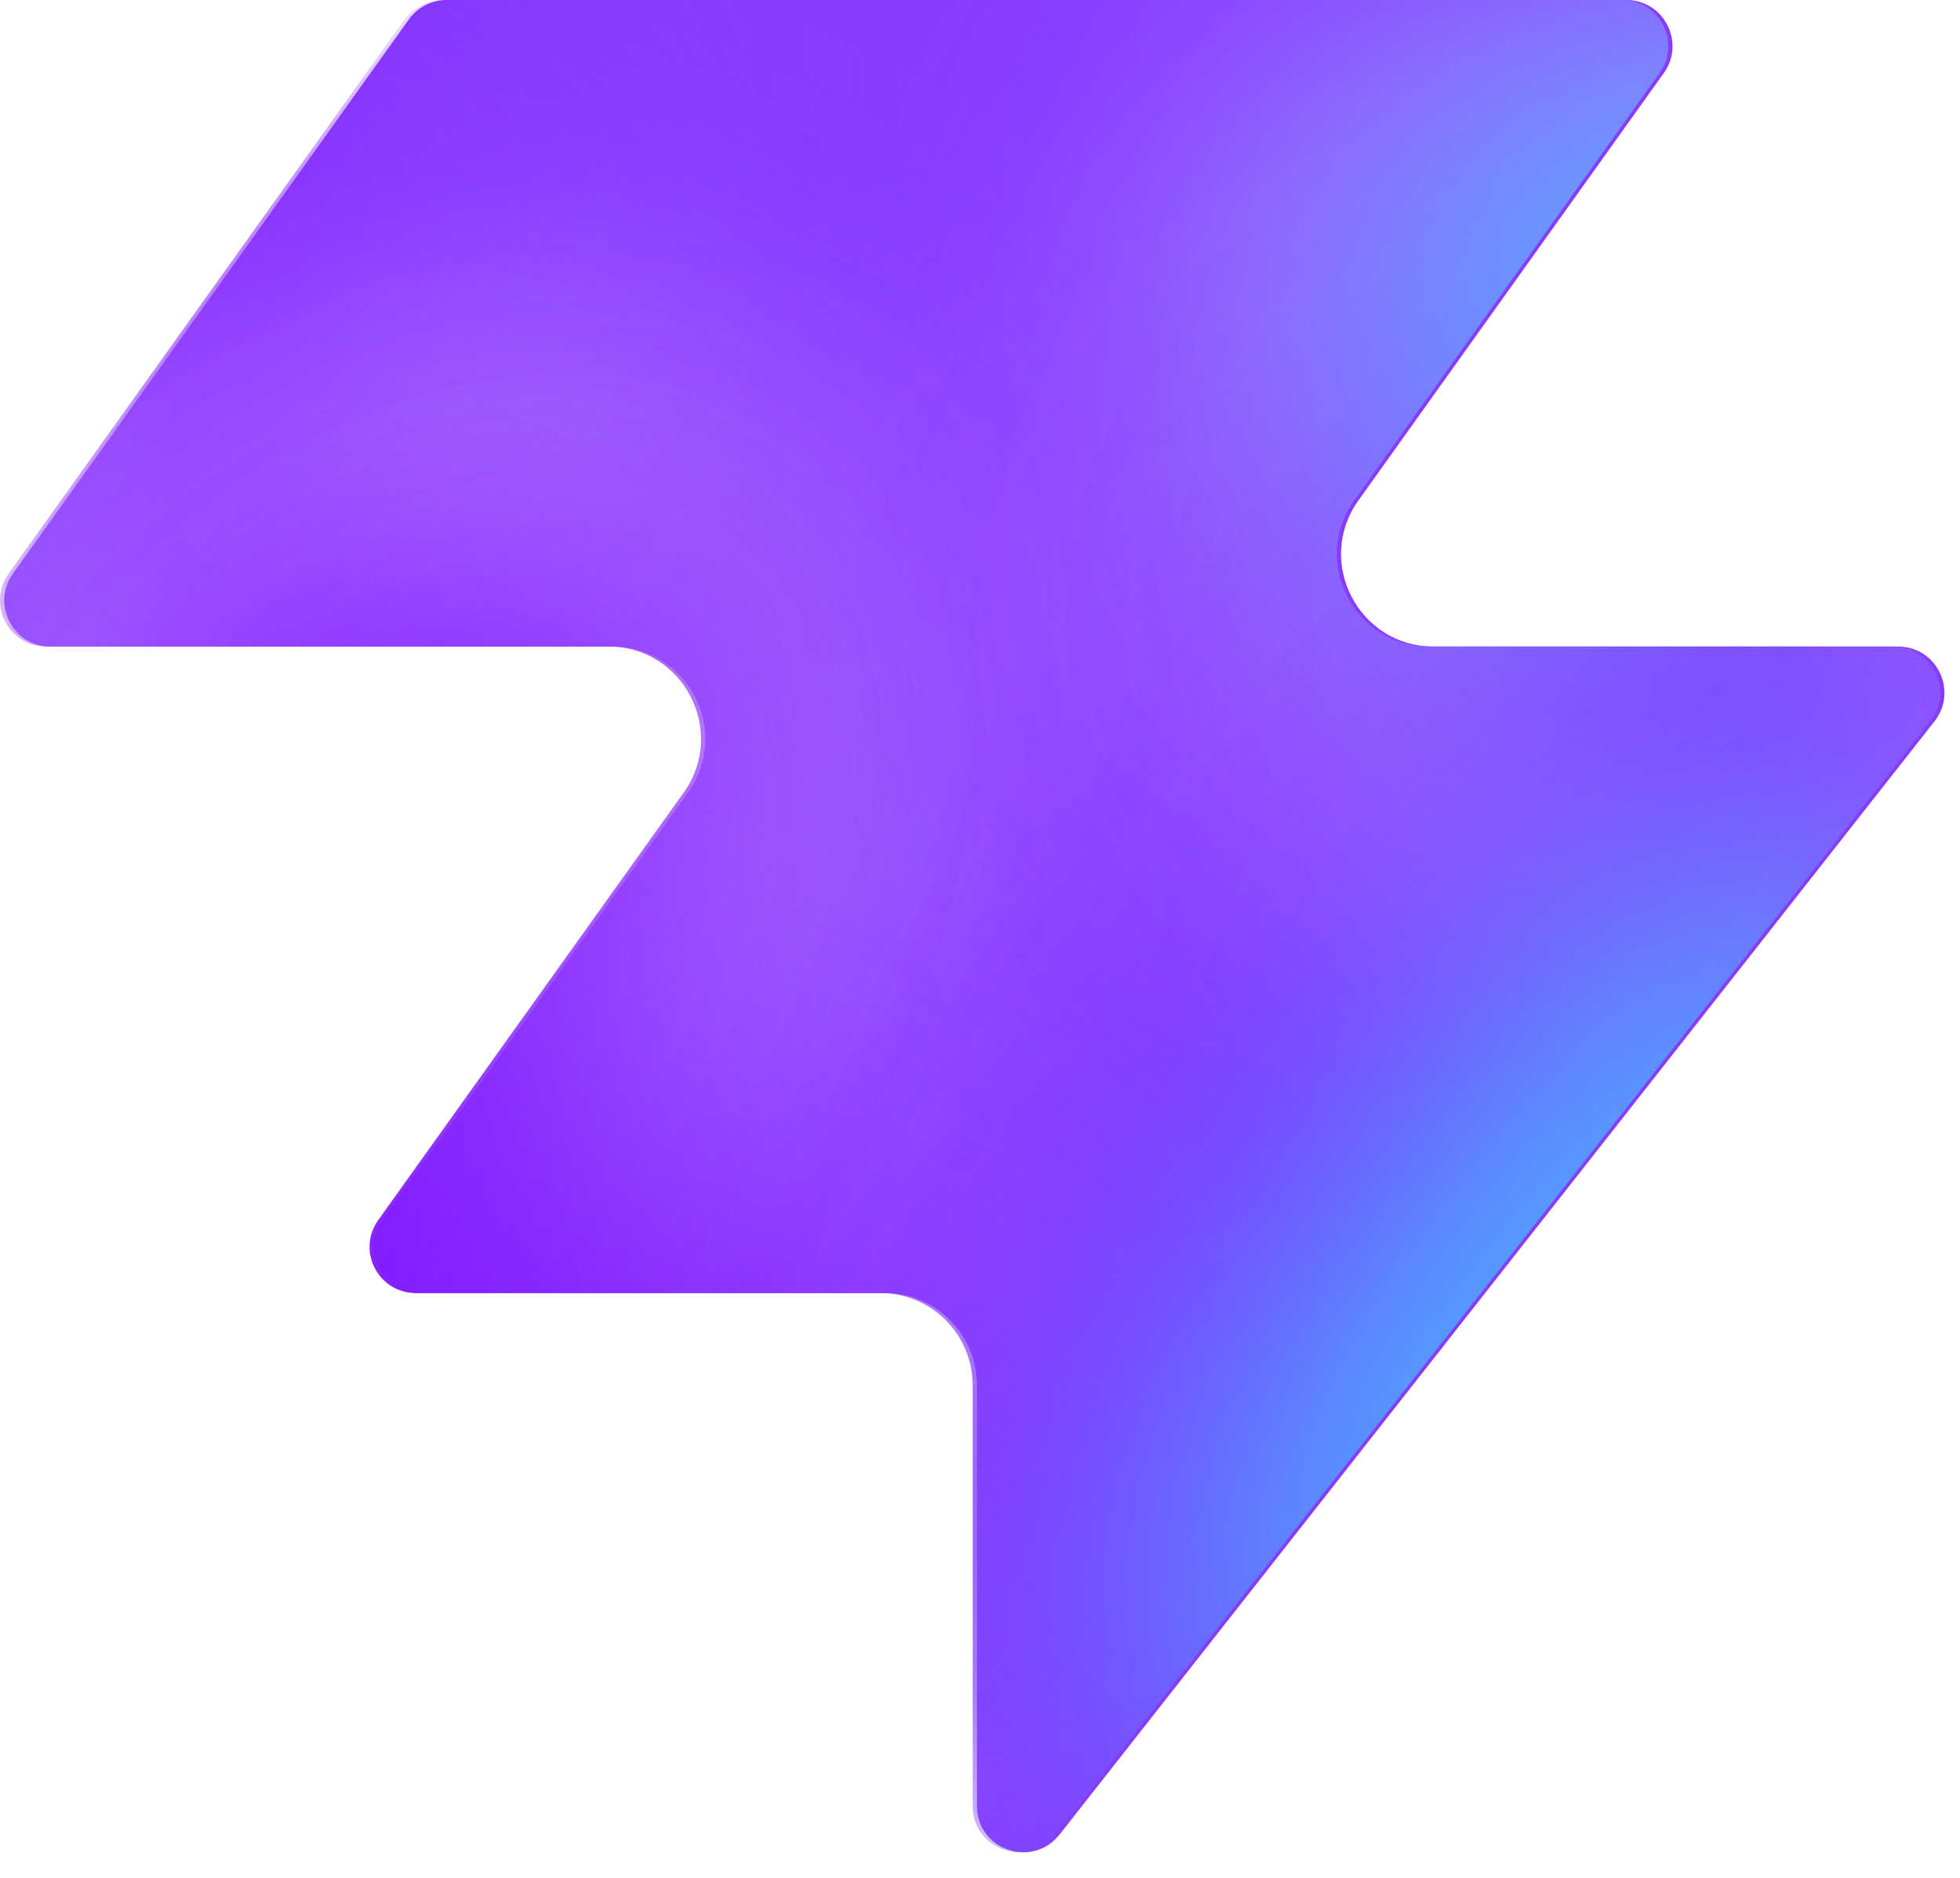
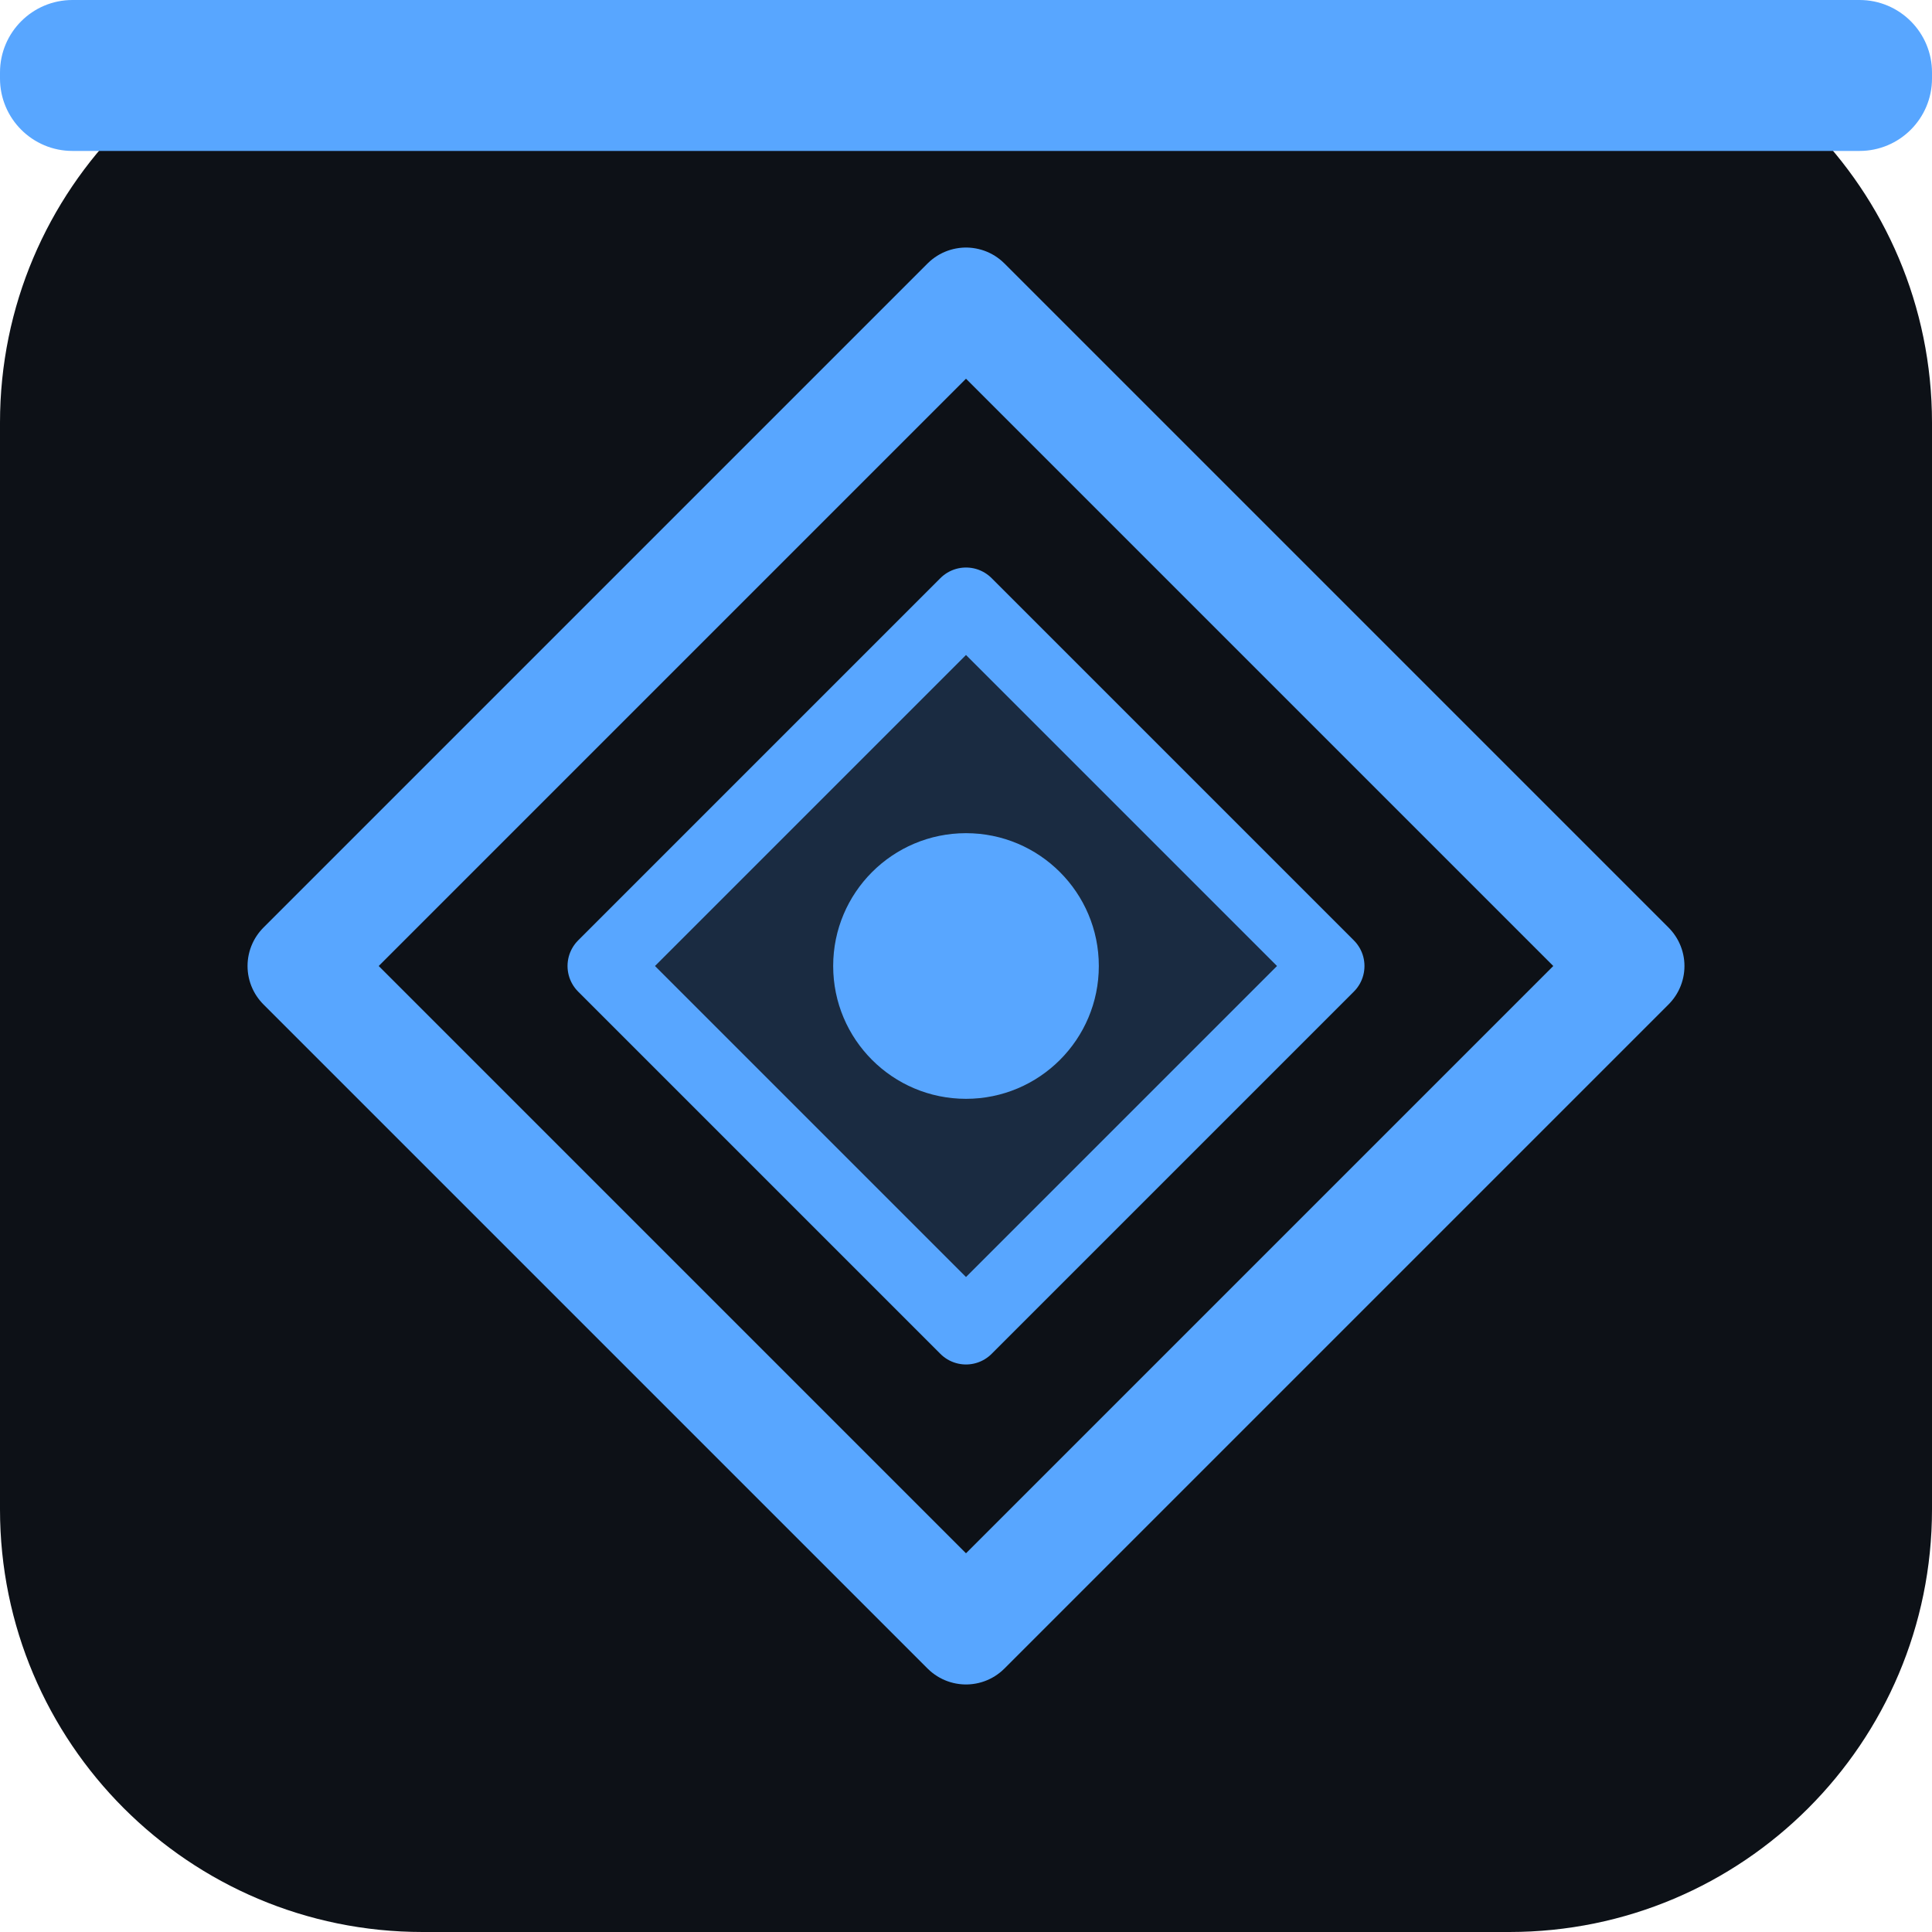
- <svg xmlns="http://www.w3.org/2000/svg" width="48" height="46" fill="none" viewBox="0 0 48 46">
-   <path fill="#863bff" d="M25.946 44.938c-.664.845-2.021.375-2.021-.698V33.937a2.26 2.26 0 0 0-2.262-2.262H10.287c-.92 0-1.456-1.04-.92-1.788l7.48-10.471c1.07-1.497 0-3.578-1.842-3.578H1.237c-.92 0-1.456-1.04-.92-1.788L10.013.474c.214-.297.556-.474.92-.474h28.894c.92 0 1.456 1.04.92 1.788l-7.48 10.471c-1.07 1.498 0 3.579 1.842 3.579h11.377c.943 0 1.473 1.088.89 1.83L25.947 44.94z" style="fill:#863bff;fill:color(display-p3 .525 .23 1);fill-opacity:1" />
-   <mask id="a" width="48" height="46" x="0" y="0" maskUnits="userSpaceOnUse" style="mask-type:alpha">
-     <path fill="#000" d="M25.842 44.938c-.664.844-2.021.375-2.021-.698V33.937a2.26 2.26 0 0 0-2.262-2.262H10.183c-.92 0-1.456-1.04-.92-1.788l7.48-10.471c1.07-1.498 0-3.579-1.842-3.579H1.133c-.92 0-1.456-1.04-.92-1.787L9.91.473c.214-.297.556-.474.92-.474h28.894c.92 0 1.456 1.04.92 1.788l-7.48 10.471c-1.07 1.498 0 3.578 1.842 3.578h11.377c.943 0 1.473 1.088.89 1.832L25.843 44.94z" style="fill:#000;fill-opacity:1" />
-   </mask>
-   <g mask="url(#a)">
-     <g filter="url(#b)">
-       <ellipse cx="5.508" cy="14.704" fill="#ede6ff" rx="5.508" ry="14.704" style="fill:#ede6ff;fill:color(display-p3 .927 .903 1);fill-opacity:1" transform="matrix(.00324 1 1 -.00324 -4.47 31.516)" />
-     </g>
-     <g filter="url(#c)">
-       <ellipse cx="10.399" cy="29.851" fill="#ede6ff" rx="10.399" ry="29.851" style="fill:#ede6ff;fill:color(display-p3 .927 .903 1);fill-opacity:1" transform="matrix(.00324 1 1 -.00324 -39.328 7.883)" />
-     </g>
-     <g filter="url(#d)">
-       <ellipse cx="5.508" cy="30.487" fill="#7e14ff" rx="5.508" ry="30.487" style="fill:#7e14ff;fill:color(display-p3 .492 .077 1);fill-opacity:1" transform="rotate(89.814 -25.913 -14.639)scale(1 -1)" />
-     </g>
-     <g filter="url(#e)">
-       <ellipse cx="5.508" cy="30.599" fill="#7e14ff" rx="5.508" ry="30.599" style="fill:#7e14ff;fill:color(display-p3 .492 .077 1);fill-opacity:1" transform="rotate(89.814 -32.644 -3.334)scale(1 -1)" />
-     </g>
-     <g filter="url(#f)">
-       <ellipse cx="5.508" cy="30.599" fill="#7e14ff" rx="5.508" ry="30.599" style="fill:#7e14ff;fill:color(display-p3 .492 .077 1);fill-opacity:1" transform="matrix(.00324 1 1 -.00324 -34.34 30.47)" />
-     </g>
-     <g filter="url(#g)">
-       <ellipse cx="14.072" cy="22.078" fill="#ede6ff" rx="14.072" ry="22.078" style="fill:#ede6ff;fill:color(display-p3 .927 .903 1);fill-opacity:1" transform="rotate(93.35 24.506 48.493)scale(-1 1)" />
-     </g>
-     <g filter="url(#h)">
-       <ellipse cx="3.47" cy="21.501" fill="#7e14ff" rx="3.47" ry="21.501" style="fill:#7e14ff;fill:color(display-p3 .492 .077 1);fill-opacity:1" transform="rotate(89.009 28.708 47.59)scale(-1 1)" />
-     </g>
-     <g filter="url(#i)">
-       <ellipse cx="3.47" cy="21.501" fill="#7e14ff" rx="3.47" ry="21.501" style="fill:#7e14ff;fill:color(display-p3 .492 .077 1);fill-opacity:1" transform="rotate(89.009 28.708 47.59)scale(-1 1)" />
-     </g>
-     <g filter="url(#j)">
-       <ellipse cx=".387" cy="8.972" fill="#7e14ff" rx="4.407" ry="29.108" style="fill:#7e14ff;fill:color(display-p3 .492 .077 1);fill-opacity:1" transform="rotate(39.51 .387 8.972)" />
-     </g>
-     <g filter="url(#k)">
-       <ellipse cx="47.523" cy="-6.092" fill="#7e14ff" rx="4.407" ry="29.108" style="fill:#7e14ff;fill:color(display-p3 .492 .077 1);fill-opacity:1" transform="rotate(37.892 47.523 -6.092)" />
-     </g>
-     <g filter="url(#l)">
-       <ellipse cx="41.412" cy="6.333" fill="#47bfff" rx="5.971" ry="9.665" style="fill:#47bfff;fill:color(display-p3 .28 .748 1);fill-opacity:1" transform="rotate(37.892 41.412 6.333)" />
-     </g>
-     <g filter="url(#m)">
-       <ellipse cx="-1.879" cy="38.332" fill="#7e14ff" rx="4.407" ry="29.108" style="fill:#7e14ff;fill:color(display-p3 .492 .077 1);fill-opacity:1" transform="rotate(37.892 -1.88 38.332)" />
-     </g>
-     <g filter="url(#n)">
-       <ellipse cx="-1.879" cy="38.332" fill="#7e14ff" rx="4.407" ry="29.108" style="fill:#7e14ff;fill:color(display-p3 .492 .077 1);fill-opacity:1" transform="rotate(37.892 -1.88 38.332)" />
-     </g>
-     <g filter="url(#o)">
-       <ellipse cx="35.651" cy="29.907" fill="#7e14ff" rx="4.407" ry="29.108" style="fill:#7e14ff;fill:color(display-p3 .492 .077 1);fill-opacity:1" transform="rotate(37.892 35.651 29.907)" />
-     </g>
-     <g filter="url(#p)">
-       <ellipse cx="38.418" cy="32.4" fill="#47bfff" rx="5.971" ry="15.297" style="fill:#47bfff;fill:color(display-p3 .28 .748 1);fill-opacity:1" transform="rotate(37.892 38.418 32.4)" />
-     </g>
-   </g>
-   <defs>
-     <filter id="b" width="60.045" height="41.654" x="-19.77" y="16.149" color-interpolation-filters="sRGB" filterUnits="userSpaceOnUse">
-       <feFlood flood-opacity="0" result="BackgroundImageFix" />
-       <feBlend in="SourceGraphic" in2="BackgroundImageFix" result="shape" />
-       <feGaussianBlur result="effect1_foregroundBlur_2002_17158" stdDeviation="7.659" />
-     </filter>
-     <filter id="c" width="90.34" height="51.437" x="-54.613" y="-7.533" color-interpolation-filters="sRGB" filterUnits="userSpaceOnUse">
-       <feFlood flood-opacity="0" result="BackgroundImageFix" />
-       <feBlend in="SourceGraphic" in2="BackgroundImageFix" result="shape" />
-       <feGaussianBlur result="effect1_foregroundBlur_2002_17158" stdDeviation="7.659" />
-     </filter>
-     <filter id="d" width="79.355" height="29.4" x="-49.64" y="2.03" color-interpolation-filters="sRGB" filterUnits="userSpaceOnUse">
-       <feFlood flood-opacity="0" result="BackgroundImageFix" />
-       <feBlend in="SourceGraphic" in2="BackgroundImageFix" result="shape" />
-       <feGaussianBlur result="effect1_foregroundBlur_2002_17158" stdDeviation="4.596" />
-     </filter>
-     <filter id="e" width="79.579" height="29.4" x="-45.045" y="20.029" color-interpolation-filters="sRGB" filterUnits="userSpaceOnUse">
-       <feFlood flood-opacity="0" result="BackgroundImageFix" />
-       <feBlend in="SourceGraphic" in2="BackgroundImageFix" result="shape" />
-       <feGaussianBlur result="effect1_foregroundBlur_2002_17158" stdDeviation="4.596" />
-     </filter>
-     <filter id="f" width="79.579" height="29.4" x="-43.513" y="21.178" color-interpolation-filters="sRGB" filterUnits="userSpaceOnUse">
-       <feFlood flood-opacity="0" result="BackgroundImageFix" />
-       <feBlend in="SourceGraphic" in2="BackgroundImageFix" result="shape" />
-       <feGaussianBlur result="effect1_foregroundBlur_2002_17158" stdDeviation="4.596" />
-     </filter>
-     <filter id="g" width="74.749" height="58.852" x="15.756" y="-17.901" color-interpolation-filters="sRGB" filterUnits="userSpaceOnUse">
-       <feFlood flood-opacity="0" result="BackgroundImageFix" />
-       <feBlend in="SourceGraphic" in2="BackgroundImageFix" result="shape" />
-       <feGaussianBlur result="effect1_foregroundBlur_2002_17158" stdDeviation="7.659" />
-     </filter>
-     <filter id="h" width="61.377" height="25.362" x="23.548" y="2.284" color-interpolation-filters="sRGB" filterUnits="userSpaceOnUse">
-       <feFlood flood-opacity="0" result="BackgroundImageFix" />
-       <feBlend in="SourceGraphic" in2="BackgroundImageFix" result="shape" />
-       <feGaussianBlur result="effect1_foregroundBlur_2002_17158" stdDeviation="4.596" />
-     </filter>
-     <filter id="i" width="61.377" height="25.362" x="23.548" y="2.284" color-interpolation-filters="sRGB" filterUnits="userSpaceOnUse">
-       <feFlood flood-opacity="0" result="BackgroundImageFix" />
-       <feBlend in="SourceGraphic" in2="BackgroundImageFix" result="shape" />
-       <feGaussianBlur result="effect1_foregroundBlur_2002_17158" stdDeviation="4.596" />
-     </filter>
-     <filter id="j" width="56.045" height="63.649" x="-27.636" y="-22.853" color-interpolation-filters="sRGB" filterUnits="userSpaceOnUse">
-       <feFlood flood-opacity="0" result="BackgroundImageFix" />
-       <feBlend in="SourceGraphic" in2="BackgroundImageFix" result="shape" />
-       <feGaussianBlur result="effect1_foregroundBlur_2002_17158" stdDeviation="4.596" />
-     </filter>
-     <filter id="k" width="54.814" height="64.646" x="20.116" y="-38.415" color-interpolation-filters="sRGB" filterUnits="userSpaceOnUse">
-       <feFlood flood-opacity="0" result="BackgroundImageFix" />
-       <feBlend in="SourceGraphic" in2="BackgroundImageFix" result="shape" />
-       <feGaussianBlur result="effect1_foregroundBlur_2002_17158" stdDeviation="4.596" />
-     </filter>
-     <filter id="l" width="33.541" height="35.313" x="24.641" y="-11.323" color-interpolation-filters="sRGB" filterUnits="userSpaceOnUse">
-       <feFlood flood-opacity="0" result="BackgroundImageFix" />
-       <feBlend in="SourceGraphic" in2="BackgroundImageFix" result="shape" />
-       <feGaussianBlur result="effect1_foregroundBlur_2002_17158" stdDeviation="4.596" />
-     </filter>
-     <filter id="m" width="54.814" height="64.646" x="-29.286" y="6.009" color-interpolation-filters="sRGB" filterUnits="userSpaceOnUse">
-       <feFlood flood-opacity="0" result="BackgroundImageFix" />
-       <feBlend in="SourceGraphic" in2="BackgroundImageFix" result="shape" />
-       <feGaussianBlur result="effect1_foregroundBlur_2002_17158" stdDeviation="4.596" />
-     </filter>
-     <filter id="n" width="54.814" height="64.646" x="-29.286" y="6.009" color-interpolation-filters="sRGB" filterUnits="userSpaceOnUse">
-       <feFlood flood-opacity="0" result="BackgroundImageFix" />
-       <feBlend in="SourceGraphic" in2="BackgroundImageFix" result="shape" />
-       <feGaussianBlur result="effect1_foregroundBlur_2002_17158" stdDeviation="4.596" />
-     </filter>
-     <filter id="o" width="54.814" height="64.646" x="8.244" y="-2.416" color-interpolation-filters="sRGB" filterUnits="userSpaceOnUse">
-       <feFlood flood-opacity="0" result="BackgroundImageFix" />
-       <feBlend in="SourceGraphic" in2="BackgroundImageFix" result="shape" />
-       <feGaussianBlur result="effect1_foregroundBlur_2002_17158" stdDeviation="4.596" />
-     </filter>
-     <filter id="p" width="39.409" height="43.623" x="18.713" y="10.588" color-interpolation-filters="sRGB" filterUnits="userSpaceOnUse">
-       <feFlood flood-opacity="0" result="BackgroundImageFix" />
-       <feBlend in="SourceGraphic" in2="BackgroundImageFix" result="shape" />
-       <feGaussianBlur result="effect1_foregroundBlur_2002_17158" stdDeviation="4.596" />
-     </filter>
-   </defs>
+ <svg xmlns="http://www.w3.org/2000/svg" viewBox="0 0 32 32">
+   <rect width="32" height="32" rx="7" fill="#0d1117" />
+   <rect x="0" y="0" width="32" height="2.5" rx="1.2" fill="#58a6ff" />
+   <polygon points="16,5 27,16 16,27 5,16" fill="none" stroke="#58a6ff" stroke-width="1.8" stroke-linejoin="round" />
+   <polygon points="16,10 22,16 16,22 10,16" fill="#58a6ff" fill-opacity="0.18" stroke="#58a6ff" stroke-width="1.2" stroke-linejoin="round" />
+   <circle cx="16" cy="16" r="2.2" fill="#58a6ff" />
</svg>
